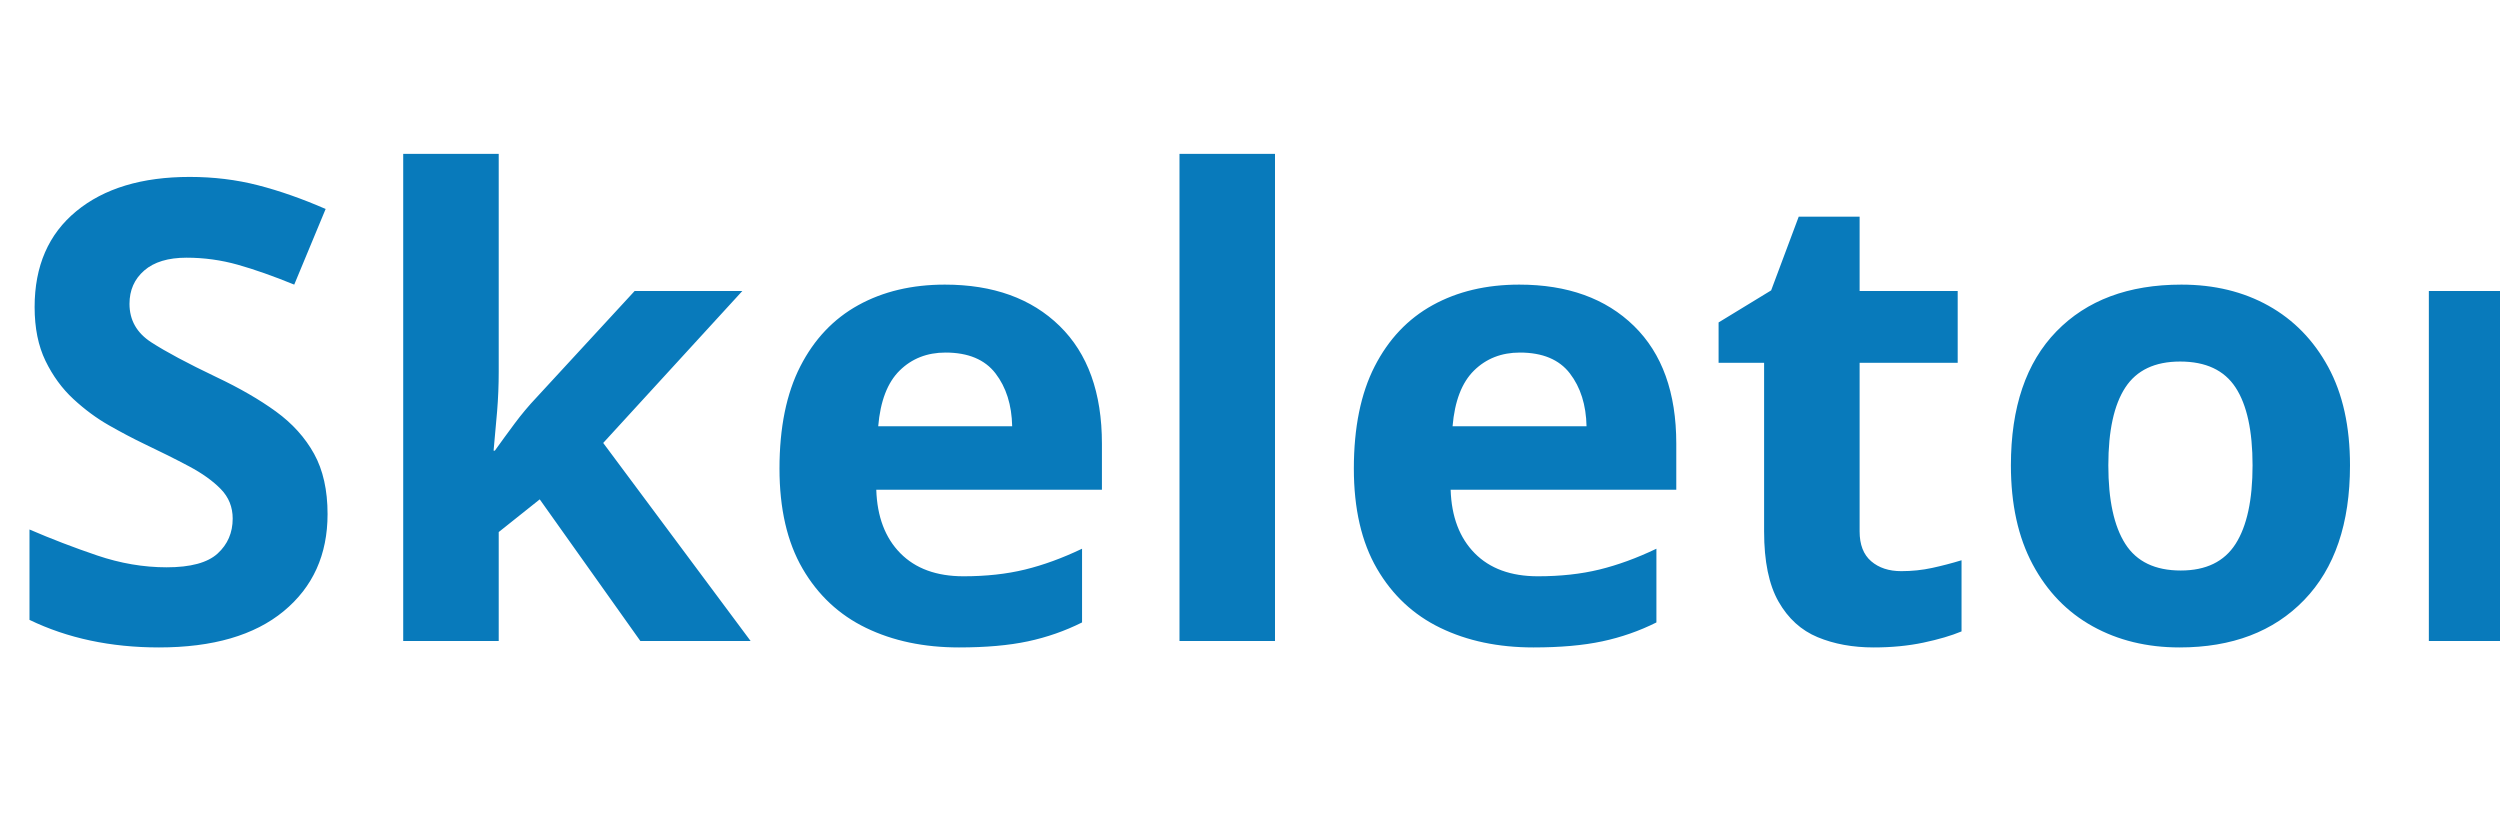
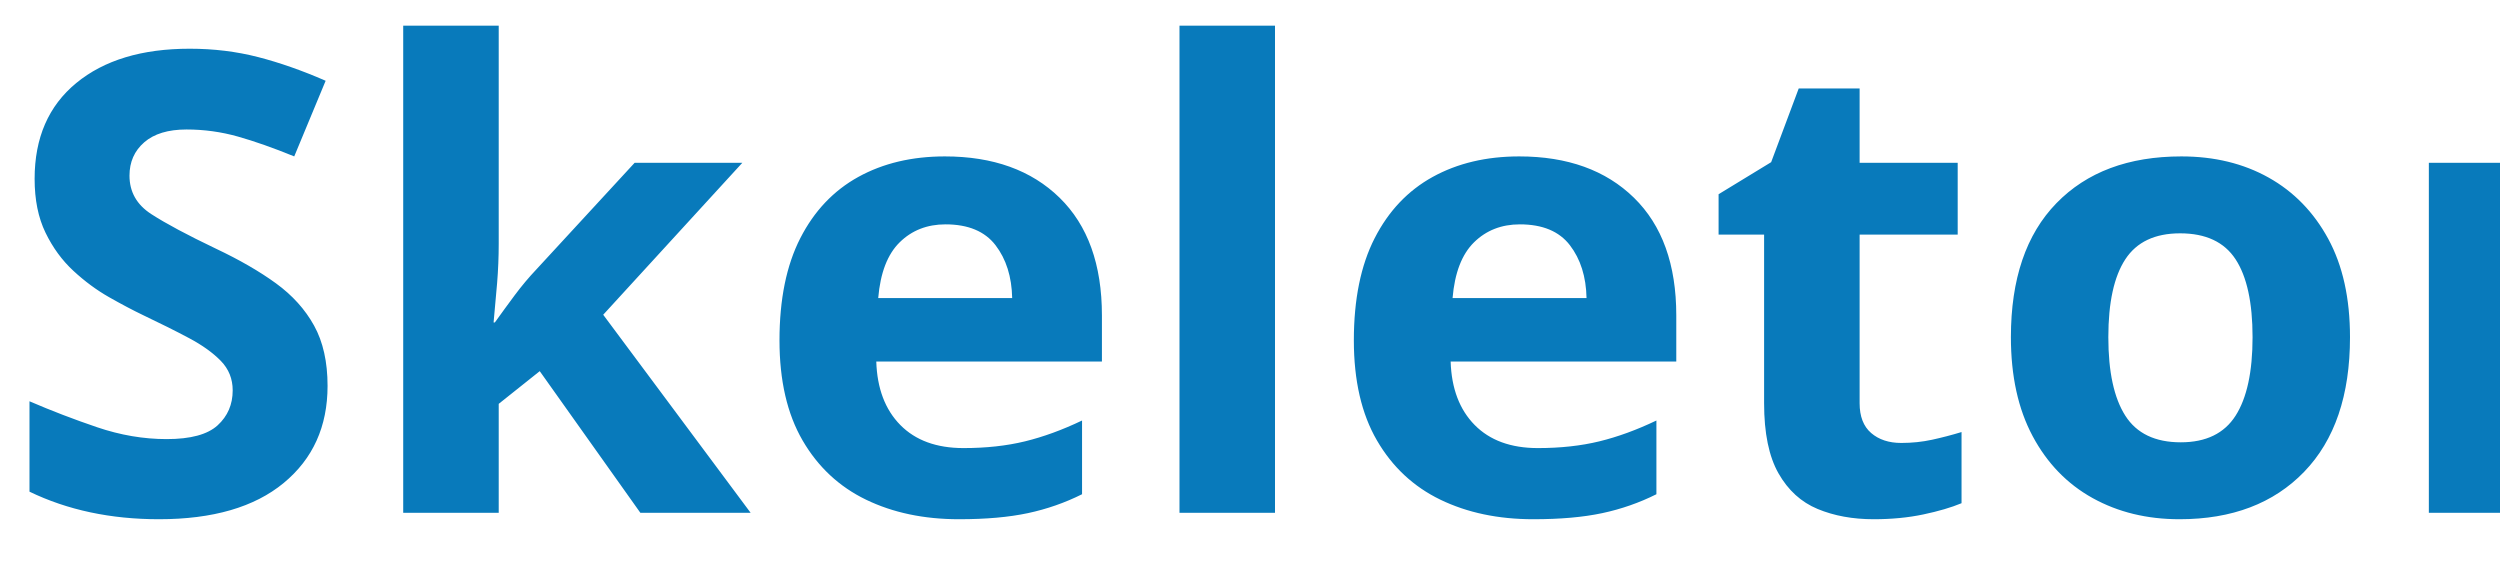
- <svg xmlns="http://www.w3.org/2000/svg" viewBox="0 0 3900 1300" width="500">
-   <text x="0" y="1000" fill="#087ABB" font-family="Bahnschrift SemiBold" font-weight="600" font-size="1000">
+ <svg xmlns="http://www.w3.org/2000/svg" viewBox="0 0 3900 900" width="500">
+   <text x="0" y="800" fill="#087ABB" font-family="Bahnschrift SemiBold" font-weight="600" font-size="1000">
        Skeleton
    </text>
</svg>
